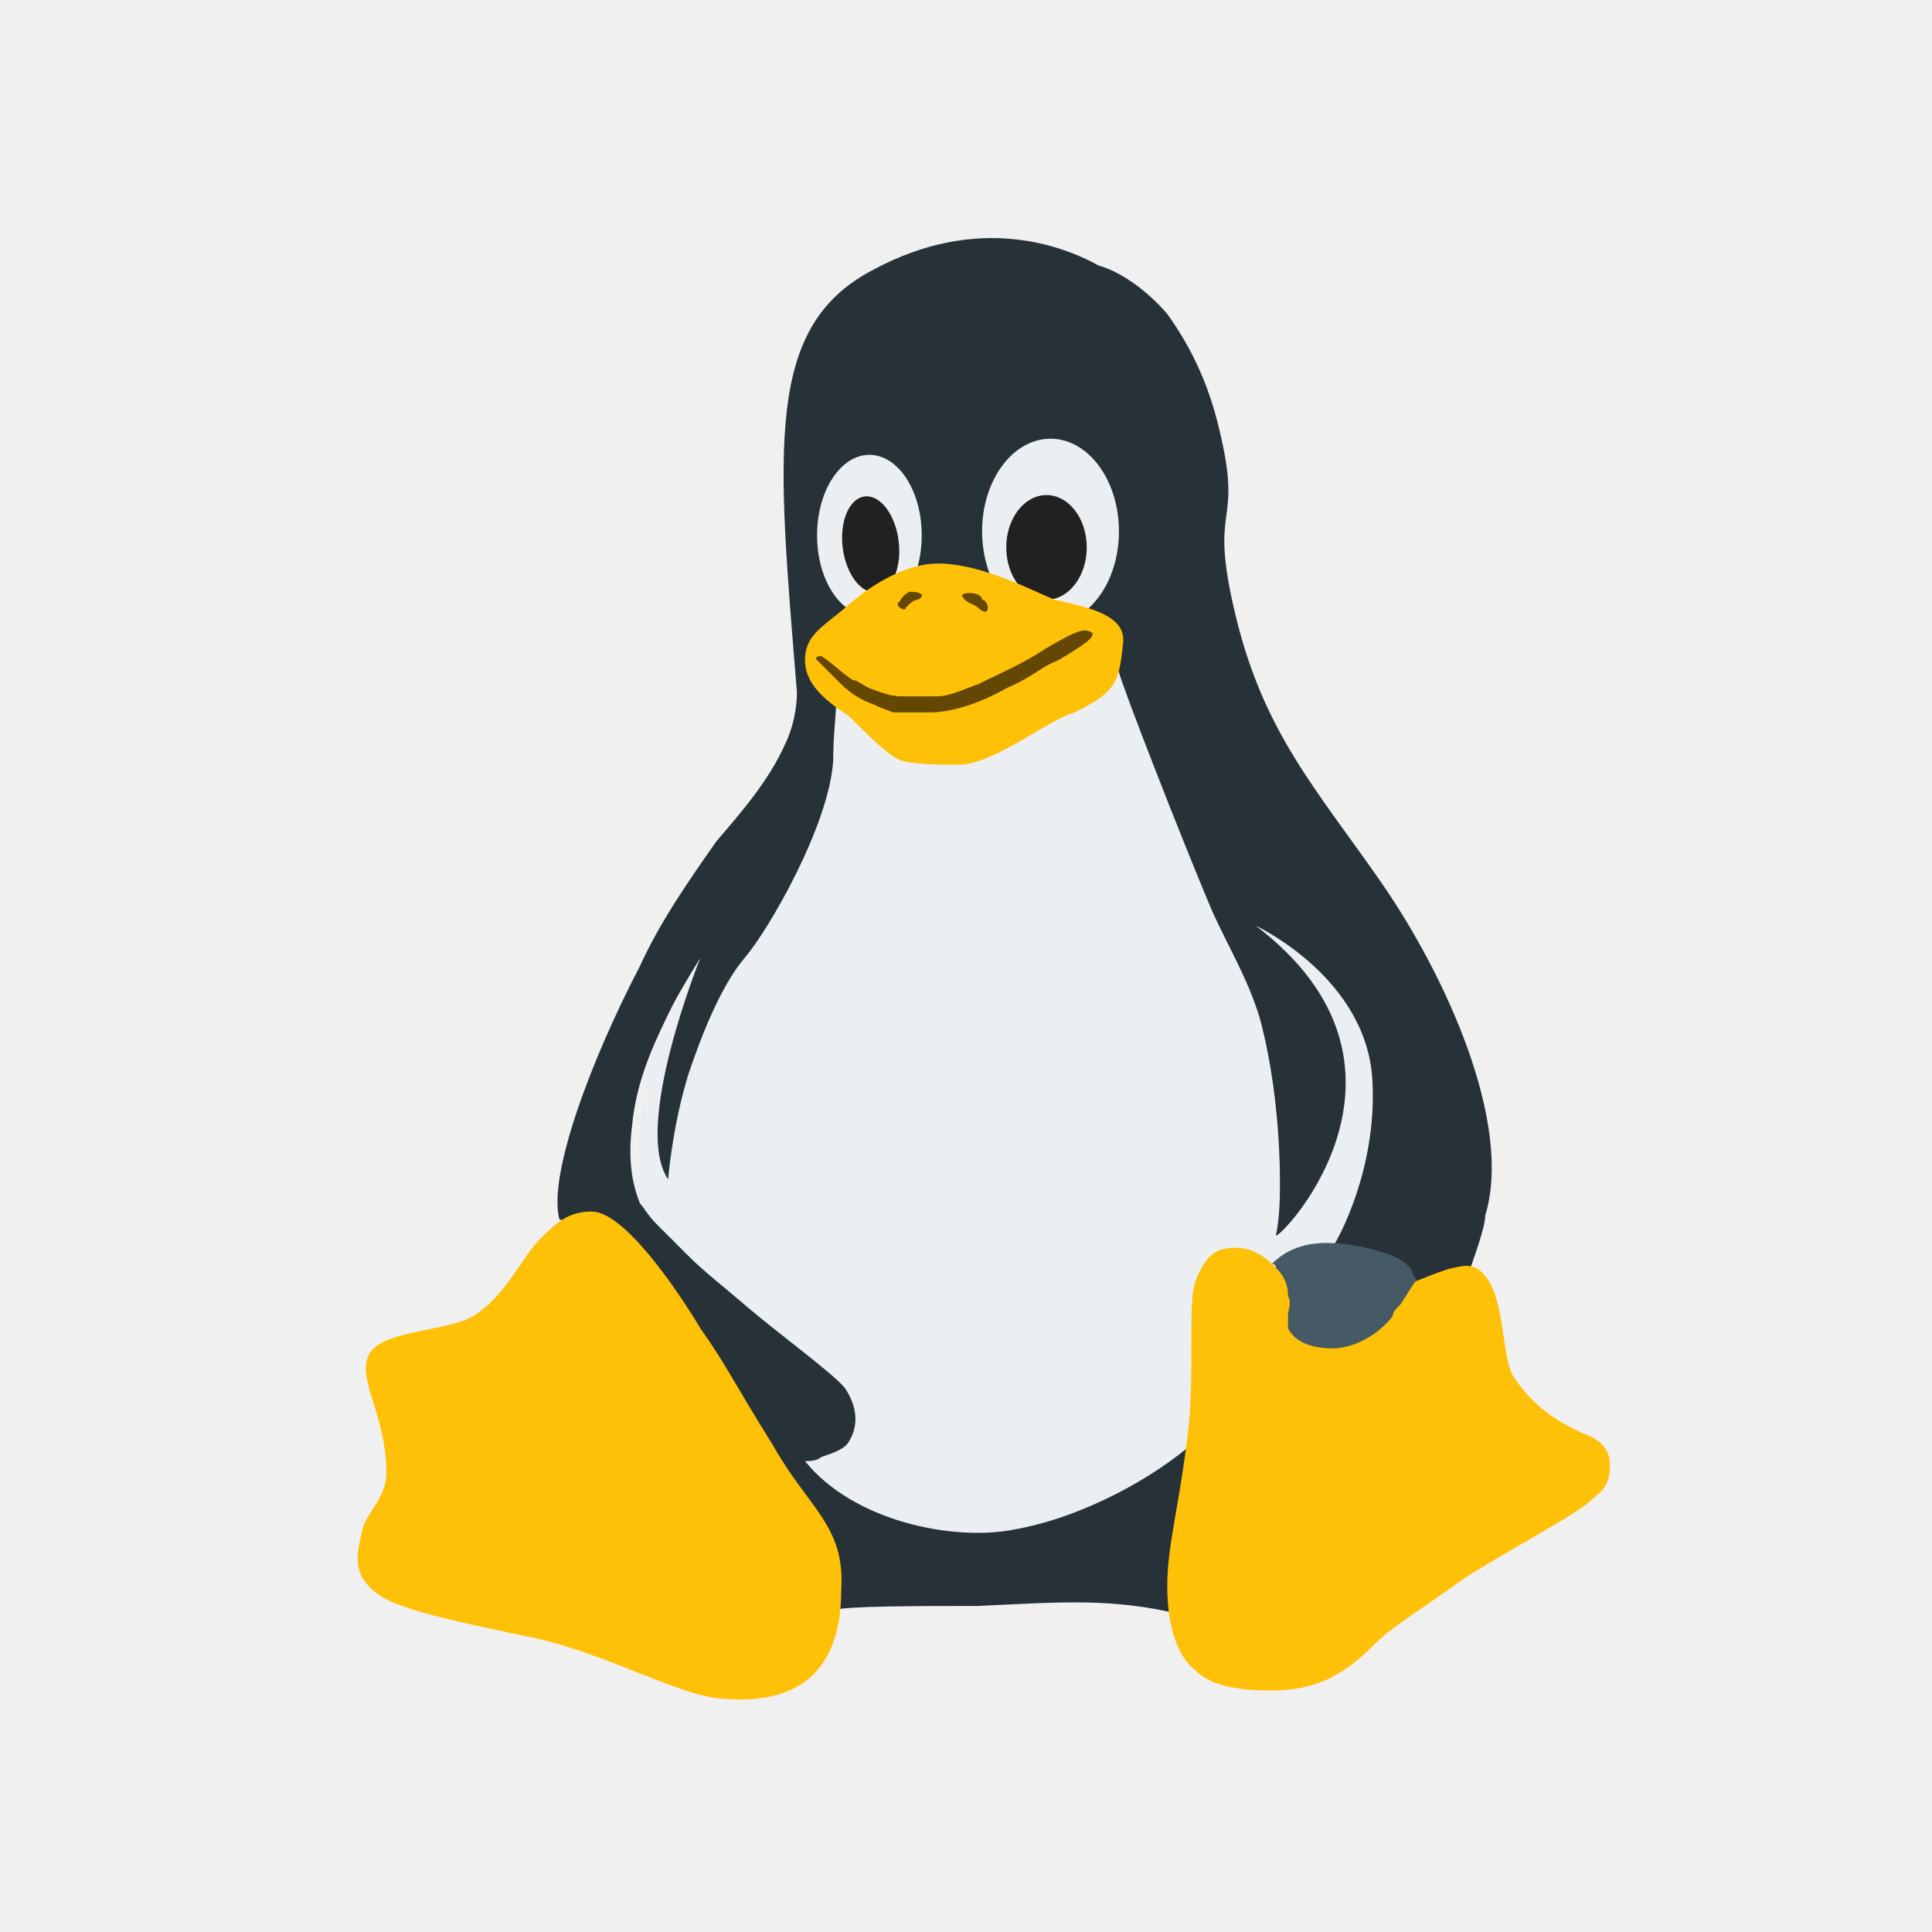
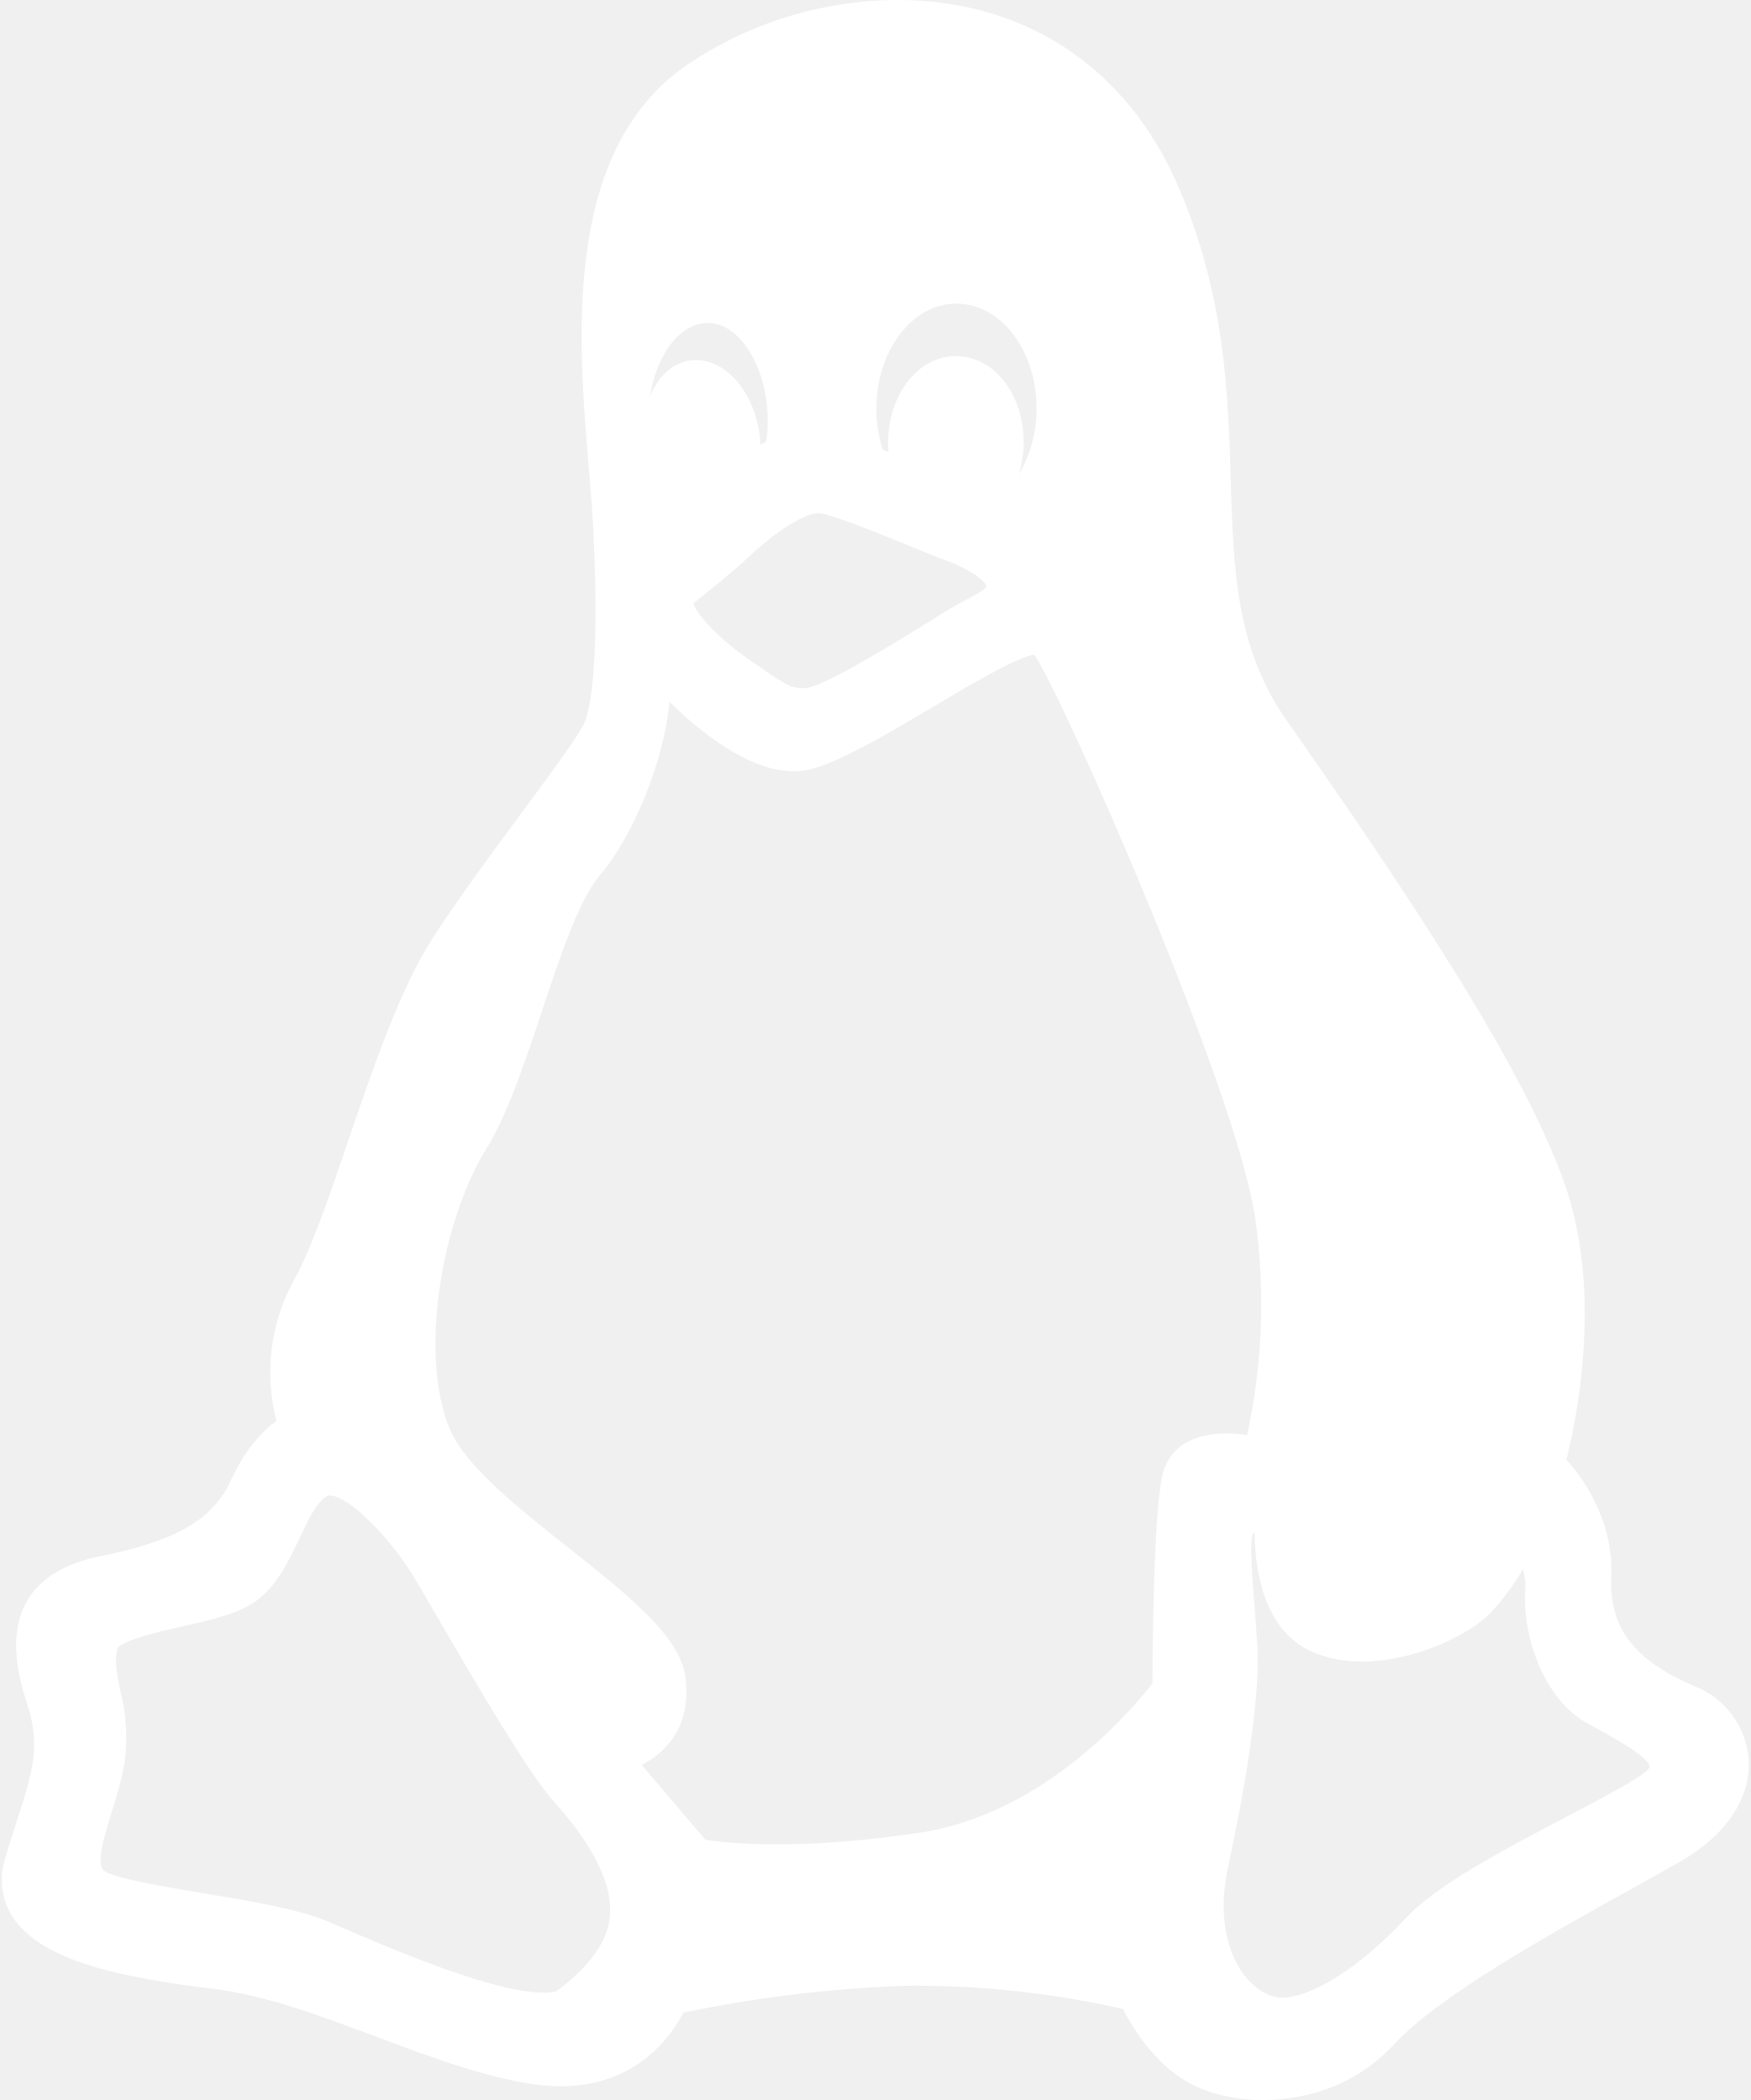
- <svg xmlns="http://www.w3.org/2000/svg" version="1.1" x="0px" y="0px" viewBox="0 2 48 48" enable-background="new 0 2 48 48" xml:space="preserve">
-   <polygon fill="#ECEFF1" points="20.1,18.2 20.2,20.5 18.6,23.5 16.1,28.4 15.6,32.5 17.4,38.3 21.5,40.6 27.7,40.6 33.5,36.2   36.1,29.3 30.1,22 28.4,17.9 " />
-   <path fill="#263238" d="M34.3,23.9c-1.6-2.3-2.9-3.7-3.6-6.6c-0.7-2.9,0.2-2.1-0.4-4.6c-0.3-1.3-0.8-2.2-1.3-2.9  c-0.6-0.7-1.3-1.1-1.7-1.2c-0.9-0.5-3-1.3-5.6,0.1c-2.7,1.4-2.4,4.4-1.9,10.5c0,0.4-0.1,0.9-0.3,1.3c-0.4,0.9-1.1,1.7-1.7,2.4  c-0.7,1-1.4,2-1.9,3.1c-1.2,2.3-2.3,5.2-2,6.3c0.5-0.1,6.8,9.5,6.8,9.7c0.4-0.1,2.1-0.1,3.6-0.1c2.1-0.1,3.3-0.2,5,0.2  c0-0.3-0.1-0.6-0.1-0.9c0-0.6,0.1-1.1,0.2-1.8c0.1-0.5,0.2-1,0.3-1.6c-1,0.9-2.8,1.9-4.5,2.2c-1.5,0.3-4-0.2-5.2-1.7  c0.1,0,0.3,0,0.4-0.1c0.3-0.1,0.6-0.2,0.7-0.4c0.3-0.5,0.1-1-0.1-1.3c-0.2-0.3-1.7-1.4-2.4-2c-0.7-0.6-1.1-0.9-1.5-1.3  c0,0-0.6-0.6-0.8-0.8c-0.2-0.2-0.3-0.4-0.4-0.5c-0.2-0.5-0.3-1.1-0.2-1.9c0.1-1.1,0.5-2,1-3c0.2-0.4,0.7-1.2,0.7-1.2  s-1.7,4.2-0.8,5.5c0,0,0.1-1.3,0.5-2.6c0.3-0.9,0.8-2.2,1.4-2.9s2.1-3.3,2.2-4.9c0-0.7,0.1-1.4,0.1-1.9c-0.4-0.4,6.6-1.4,7-0.3  c0.1,0.4,1.5,4,2.3,5.9c0.4,0.9,0.9,1.7,1.2,2.7c0.3,1.1,0.5,2.6,0.5,4.1c0,0.3,0,0.8-0.1,1.3c0.2,0,4.1-4.2-0.5-7.7  c0,0,2.8,1.3,2.9,3.9c0.1,2.1-0.8,3.8-1,4.1c0.1,0,2.1,0.9,2.2,0.9c0.4,0,1.2-0.3,1.2-0.3c0.1-0.3,0.4-1.1,0.4-1.4  C37.6,29.9,35.9,26.2,34.3,23.9z" />
-   <g>
-     <ellipse fill="#ECEFF1" cx="21.6" cy="15.3" rx="1.3" ry="2" />
-     <ellipse fill="#ECEFF1" cx="26.1" cy="15.2" rx="1.7" ry="2.3" />
-   </g>
-   <g>
-     <ellipse transform="matrix(-0.1254 -0.9921 0.9921 -0.1254 8.9754 38.9969)" fill="#212121" cx="21.7" cy="15.5" rx="1.2" ry="0.7" />
-     <ellipse fill="#212121" cx="26" cy="15.6" rx="1" ry="1.3" />
-   </g>
-   <g>
-     <path fill="#FFC107" d="M39.3,37.6c-0.4-0.2-1.1-0.5-1.7-1.4c-0.3-0.5-0.2-1.9-0.7-2.5c-0.3-0.4-0.7-0.2-0.8-0.2   c-0.9,0.2-3,1.6-4.4,0c-0.2-0.2-0.5-0.5-1-0.5c-0.5,0-0.7,0.2-0.9,0.6s-0.2,0.7-0.2,1.7c0,0.8,0,1.7-0.1,2.4   c-0.2,1.7-0.5,2.7-0.5,3.7c0,1.1,0.3,1.8,0.7,2.1c0.3,0.3,0.8,0.5,1.9,0.5c1.1,0,1.8-0.4,2.5-1.1c0.5-0.5,0.9-0.7,2.3-1.7   c1.1-0.7,2.8-1.6,3.1-1.9c0.2-0.2,0.5-0.3,0.5-0.9C40,37.9,39.6,37.7,39.3,37.6z" />
-     <path fill="#FFC107" d="M19.2,37.9c-1-1.6-1.1-1.9-1.8-2.9c-0.6-1-1.9-2.9-2.7-2.9c-0.6,0-0.9,0.3-1.3,0.7   c-0.4,0.4-0.8,1.3-1.5,1.8c-0.6,0.5-2.3,0.4-2.7,1c-0.4,0.6,0.4,1.5,0.4,3c0,0.6-0.5,1-0.6,1.4c-0.1,0.5-0.2,0.8,0,1.2   c0.4,0.6,0.9,0.8,4.3,1.5c1.8,0.4,3.5,1.4,4.6,1.5c1.1,0.1,3,0,3-2.7C21,39.9,20.1,39.5,19.2,37.9z" />
-     <path fill="#FFC107" d="M21.1,19.8C20.5,19.4,20,19,20,18.4c0-0.6,0.4-0.8,1-1.3c0.1-0.1,1.2-1.1,2.3-1.1s2.4,0.7,2.9,0.9   c0.9,0.2,1.8,0.4,1.7,1.1c-0.1,1-0.2,1.2-1.2,1.7c-0.7,0.2-2,1.3-2.9,1.3c-0.4,0-1,0-1.4-0.1C22.1,20.8,21.6,20.3,21.1,19.8z" />
-   </g>
-   <g>
-     <path fill="#634703" d="M20.9,19c0.2,0.2,0.5,0.4,0.8,0.5c0.2,0.1,0.5,0.2,0.5,0.2c0.4,0,0.7,0,0.9,0c0.5,0,1.2-0.2,1.9-0.6   c0.7-0.3,0.8-0.5,1.3-0.7c0.5-0.3,1-0.6,0.8-0.7c-0.2-0.1-0.4,0-1.1,0.4c-0.6,0.4-1.1,0.6-1.7,0.9c-0.3,0.1-0.7,0.3-1,0.3   c-0.3,0-0.6,0-0.9,0c-0.3,0-0.5-0.1-0.8-0.2c-0.2-0.1-0.3-0.2-0.4-0.2c-0.2-0.1-0.6-0.5-0.8-0.6c0,0-0.2,0-0.1,0.1   C20.6,18.7,20.7,18.8,20.9,19z" />
-     <path fill="#634703" d="M23.9,16.8c0.1,0.2,0.3,0.2,0.4,0.3c0.1,0.1,0.2,0.1,0.2,0.1c0.1-0.1,0-0.3-0.1-0.3   C24.4,16.7,23.9,16.7,23.9,16.8z" />
-     <path fill="#634703" d="M22.3,17c0,0.1,0.2,0.2,0.2,0.1c0.1-0.1,0.2-0.2,0.3-0.2c0.2-0.1,0.1-0.2-0.2-0.2   C22.4,16.8,22.4,16.9,22.3,17z" />
-   </g>
-   <path fill="#455A64" d="M32,34.7c0,0.1,0,0.2,0,0.3c0.2,0.4,0.7,0.5,1.1,0.5c0.6,0,1.2-0.4,1.5-0.8c0-0.1,0.1-0.2,0.2-0.3  c0.2-0.3,0.3-0.5,0.4-0.6c0,0-0.1-0.1-0.1-0.2c-0.1-0.2-0.4-0.4-0.8-0.5c-0.3-0.1-0.8-0.2-1-0.2c-0.9-0.1-1.4,0.2-1.7,0.5  c0,0,0.1,0,0.1,0.1c0.2,0.2,0.3,0.4,0.3,0.7C32.1,34.4,32,34.5,32,34.7z" />
+ <svg xmlns="http://www.w3.org/2000/svg" viewBox="0 0 15 18">
+   <path d="M14.52 14.452c-.513-.216-.733-.503-.712-.93.022-.5-.254-.866-.385-1.01.079-.312.31-1.386 0-2.32-.334-.999-1.352-2.525-2.403-4.025-.43-.616-.45-1.285-.474-2.06-.022-.74-.048-1.579-.45-2.51C9.66.582 8.785 0 7.694 0a3.23 3.23 0 00-1.829.572c-1.05.744-.91 2.366-.819 3.44.013.147.024.286.031.404.061 1.052.006 1.606-.067 1.774-.047.11-.279.423-.524.755-.254.343-.541.732-.777 1.094-.281.436-.508 1.103-.728 1.747-.16.471-.312.917-.46 1.183-.28.512-.21.99-.152 1.21-.106.076-.259.225-.388.505-.156.342-.473.526-1.132.657-.303.063-.512.194-.621.388-.16.283-.073.638.006.881.117.357.044.583-.088.993-.03.095-.065.202-.1.32a.59.59 0 00.06.504c.248.391.974.529 1.722.62.447.054.935.237 1.408.415.463.173.942.353 1.377.408.066.008.131.012.195.012.657 0 .954-.447 1.048-.631a11.36 11.36 0 011.889-.23 8 8 0 011.878.199c.072.142.262.466.566.633.166.093.398.147.636.147.254 0 .737-.062 1.119-.475.38-.414 1.333-.944 2.029-1.33.155-.087.3-.167.427-.24.39-.223.604-.54.585-.872a.735.735 0 00-.463-.63zm-8.647-.08c-.049-.351-.49-.7-1-1.104-.417-.33-.89-.705-1.02-1.022-.27-.654-.057-1.804.313-2.396.183-.296.332-.746.477-1.18.156-.47.317-.956.497-1.168.286-.332.55-.978.597-1.486.267.262.682.595 1.066.595a.613.613 0 00.17-.024c.263-.078.649-.307 1.022-.528.322-.191.718-.426.868-.448.256.378 1.743 3.757 1.895 4.842a5.266 5.266 0 01-.071 1.847 1.289 1.289 0 00-.177-.013c-.414 0-.524.232-.552.37-.074.36-.082 1.512-.082 1.771-.15.195-.908 1.116-1.995 1.281-.443.066-.857.1-1.23.1-.318 0-.521-.026-.606-.039l-.546-.642c.215-.109.43-.34.374-.755zm.693-10.586a.863.863 0 00-.05.024 1.073 1.073 0 00-.011-.115c-.06-.353-.288-.609-.542-.609a.373.373 0 00-.058.005c-.151.026-.27.142-.335.308.057-.363.257-.631.495-.631.278 0 .514.385.514.842 0 .057-.004.115-.013.176zm2.166.272a.916.916 0 00.04-.268c0-.414-.256-.738-.583-.738-.319 0-.578.331-.578.738 0 .028 0 .056.003.084a10.386 10.386 0 00-.05-.02A1.156 1.156 0 017.51 3.5c0-.495.308-.898.686-.898.38 0 .687.403.687.898 0 .206-.055.403-.15.559zm-.28.963c-.005.025-.016.036-.145.105a3.894 3.894 0 00-.246.14l-.067.043c-.272.168-.907.564-1.079.587-.117.016-.19-.03-.352-.144a5.075 5.075 0 00-.118-.08c-.293-.198-.482-.416-.503-.501.095-.076.333-.266.454-.379.247-.235.495-.393.617-.393l.019.001c.144.027.5.172.76.279.12.049.224.092.297.118.23.082.35.185.364.224zM10.52 16.02c.13-.6.279-1.418.255-1.9-.006-.11-.015-.229-.024-.344-.017-.215-.043-.535-.017-.63a.11.11 0 01.018-.007c0 .276.06.825.487 1.017.128.057.273.086.433.086.429 0 .904-.216 1.1-.416a2.05 2.05 0 00.278-.376.465.465 0 01.02.177c-.026.406.166.945.532 1.144l.053.029c.13.07.477.257.482.345 0 0-.003.01-.022.03-.087.08-.392.24-.687.395-.524.275-1.117.586-1.384.874-.375.406-.8.678-1.056.678a.27.27 0 01-.084-.012c-.278-.09-.507-.502-.384-1.09zm-9.49-1.533c-.028-.136-.05-.244-.026-.348.017-.078.39-.16.548-.196.223-.05.454-.101.605-.195.204-.127.314-.361.412-.568.07-.15.143-.304.23-.354a.048.048 0 01.027-.007c.162 0 .503.351.7.665.05.08.142.238.248.421.32.55.757 1.3.985 1.553.206.226.54.661.457 1.035-.06.29-.379.525-.454.577a.454.454 0 01-.101.01c-.438 0-1.303-.374-1.768-.574l-.068-.03c-.26-.112-.684-.182-1.094-.25-.326-.055-.772-.129-.846-.196-.06-.069.01-.294.07-.492.045-.142.09-.29.115-.444a1.634 1.634 0 00-.04-.607z" fill="#FFF" />
</svg>
